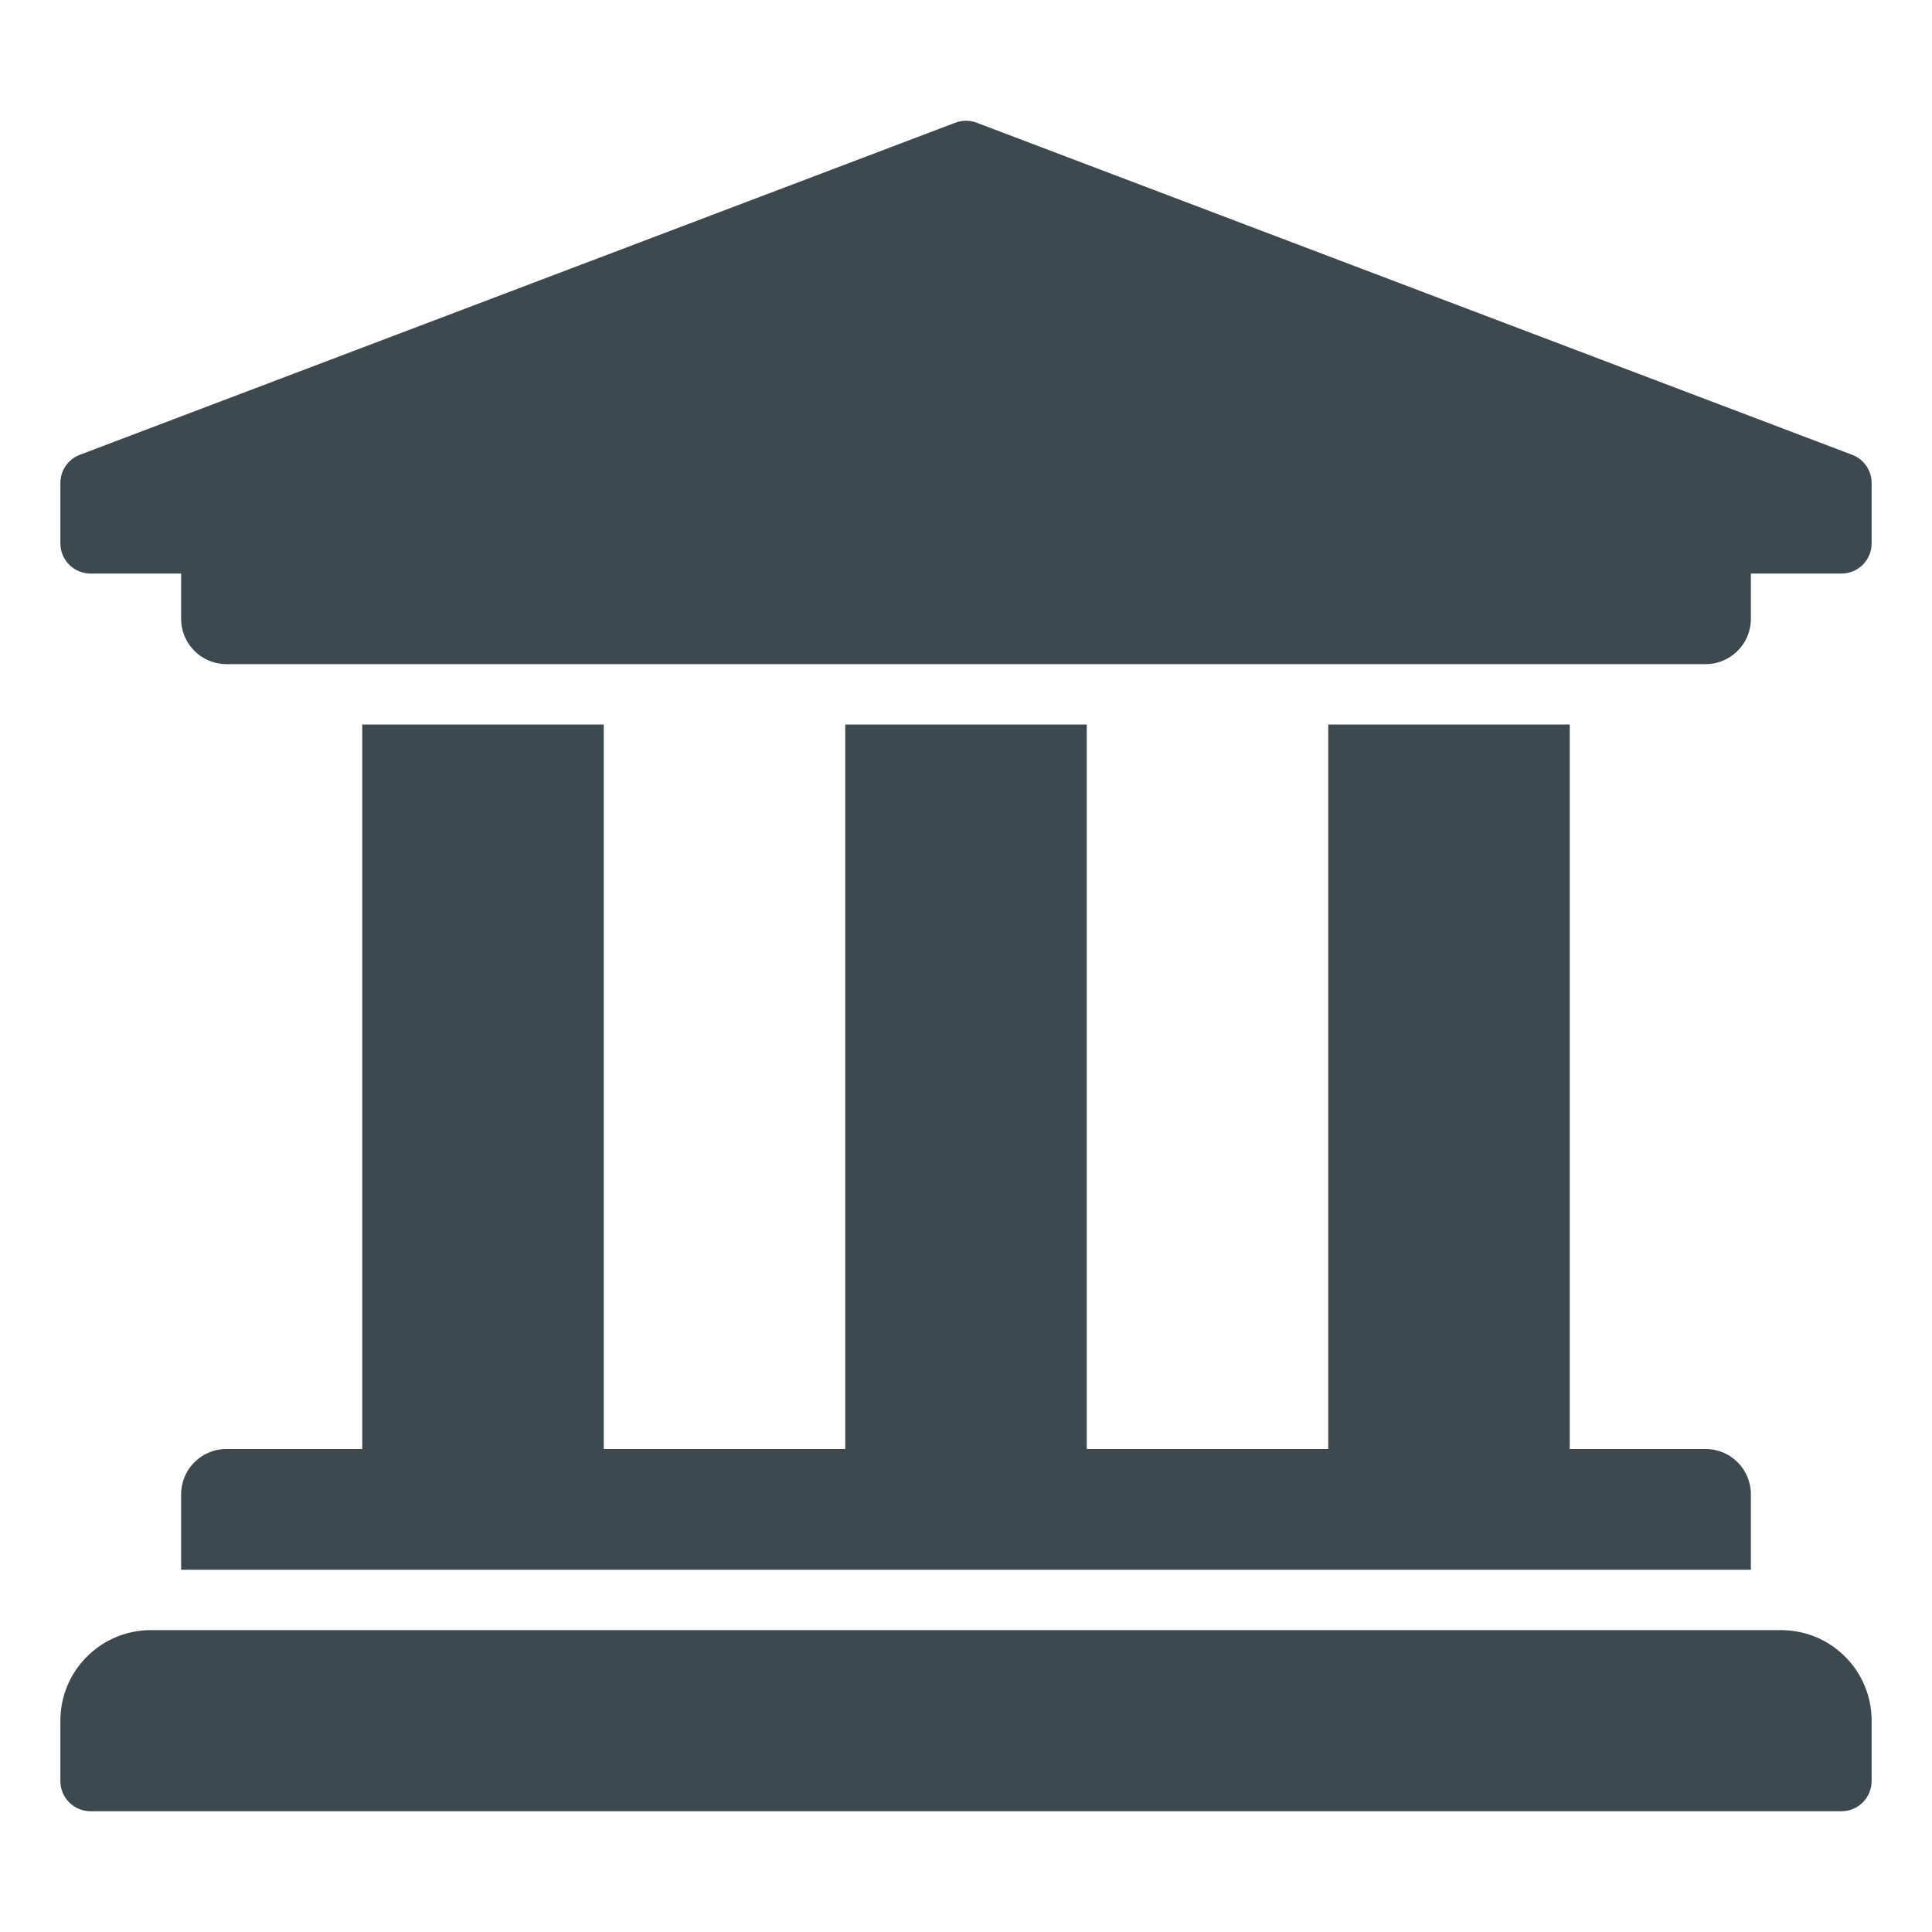
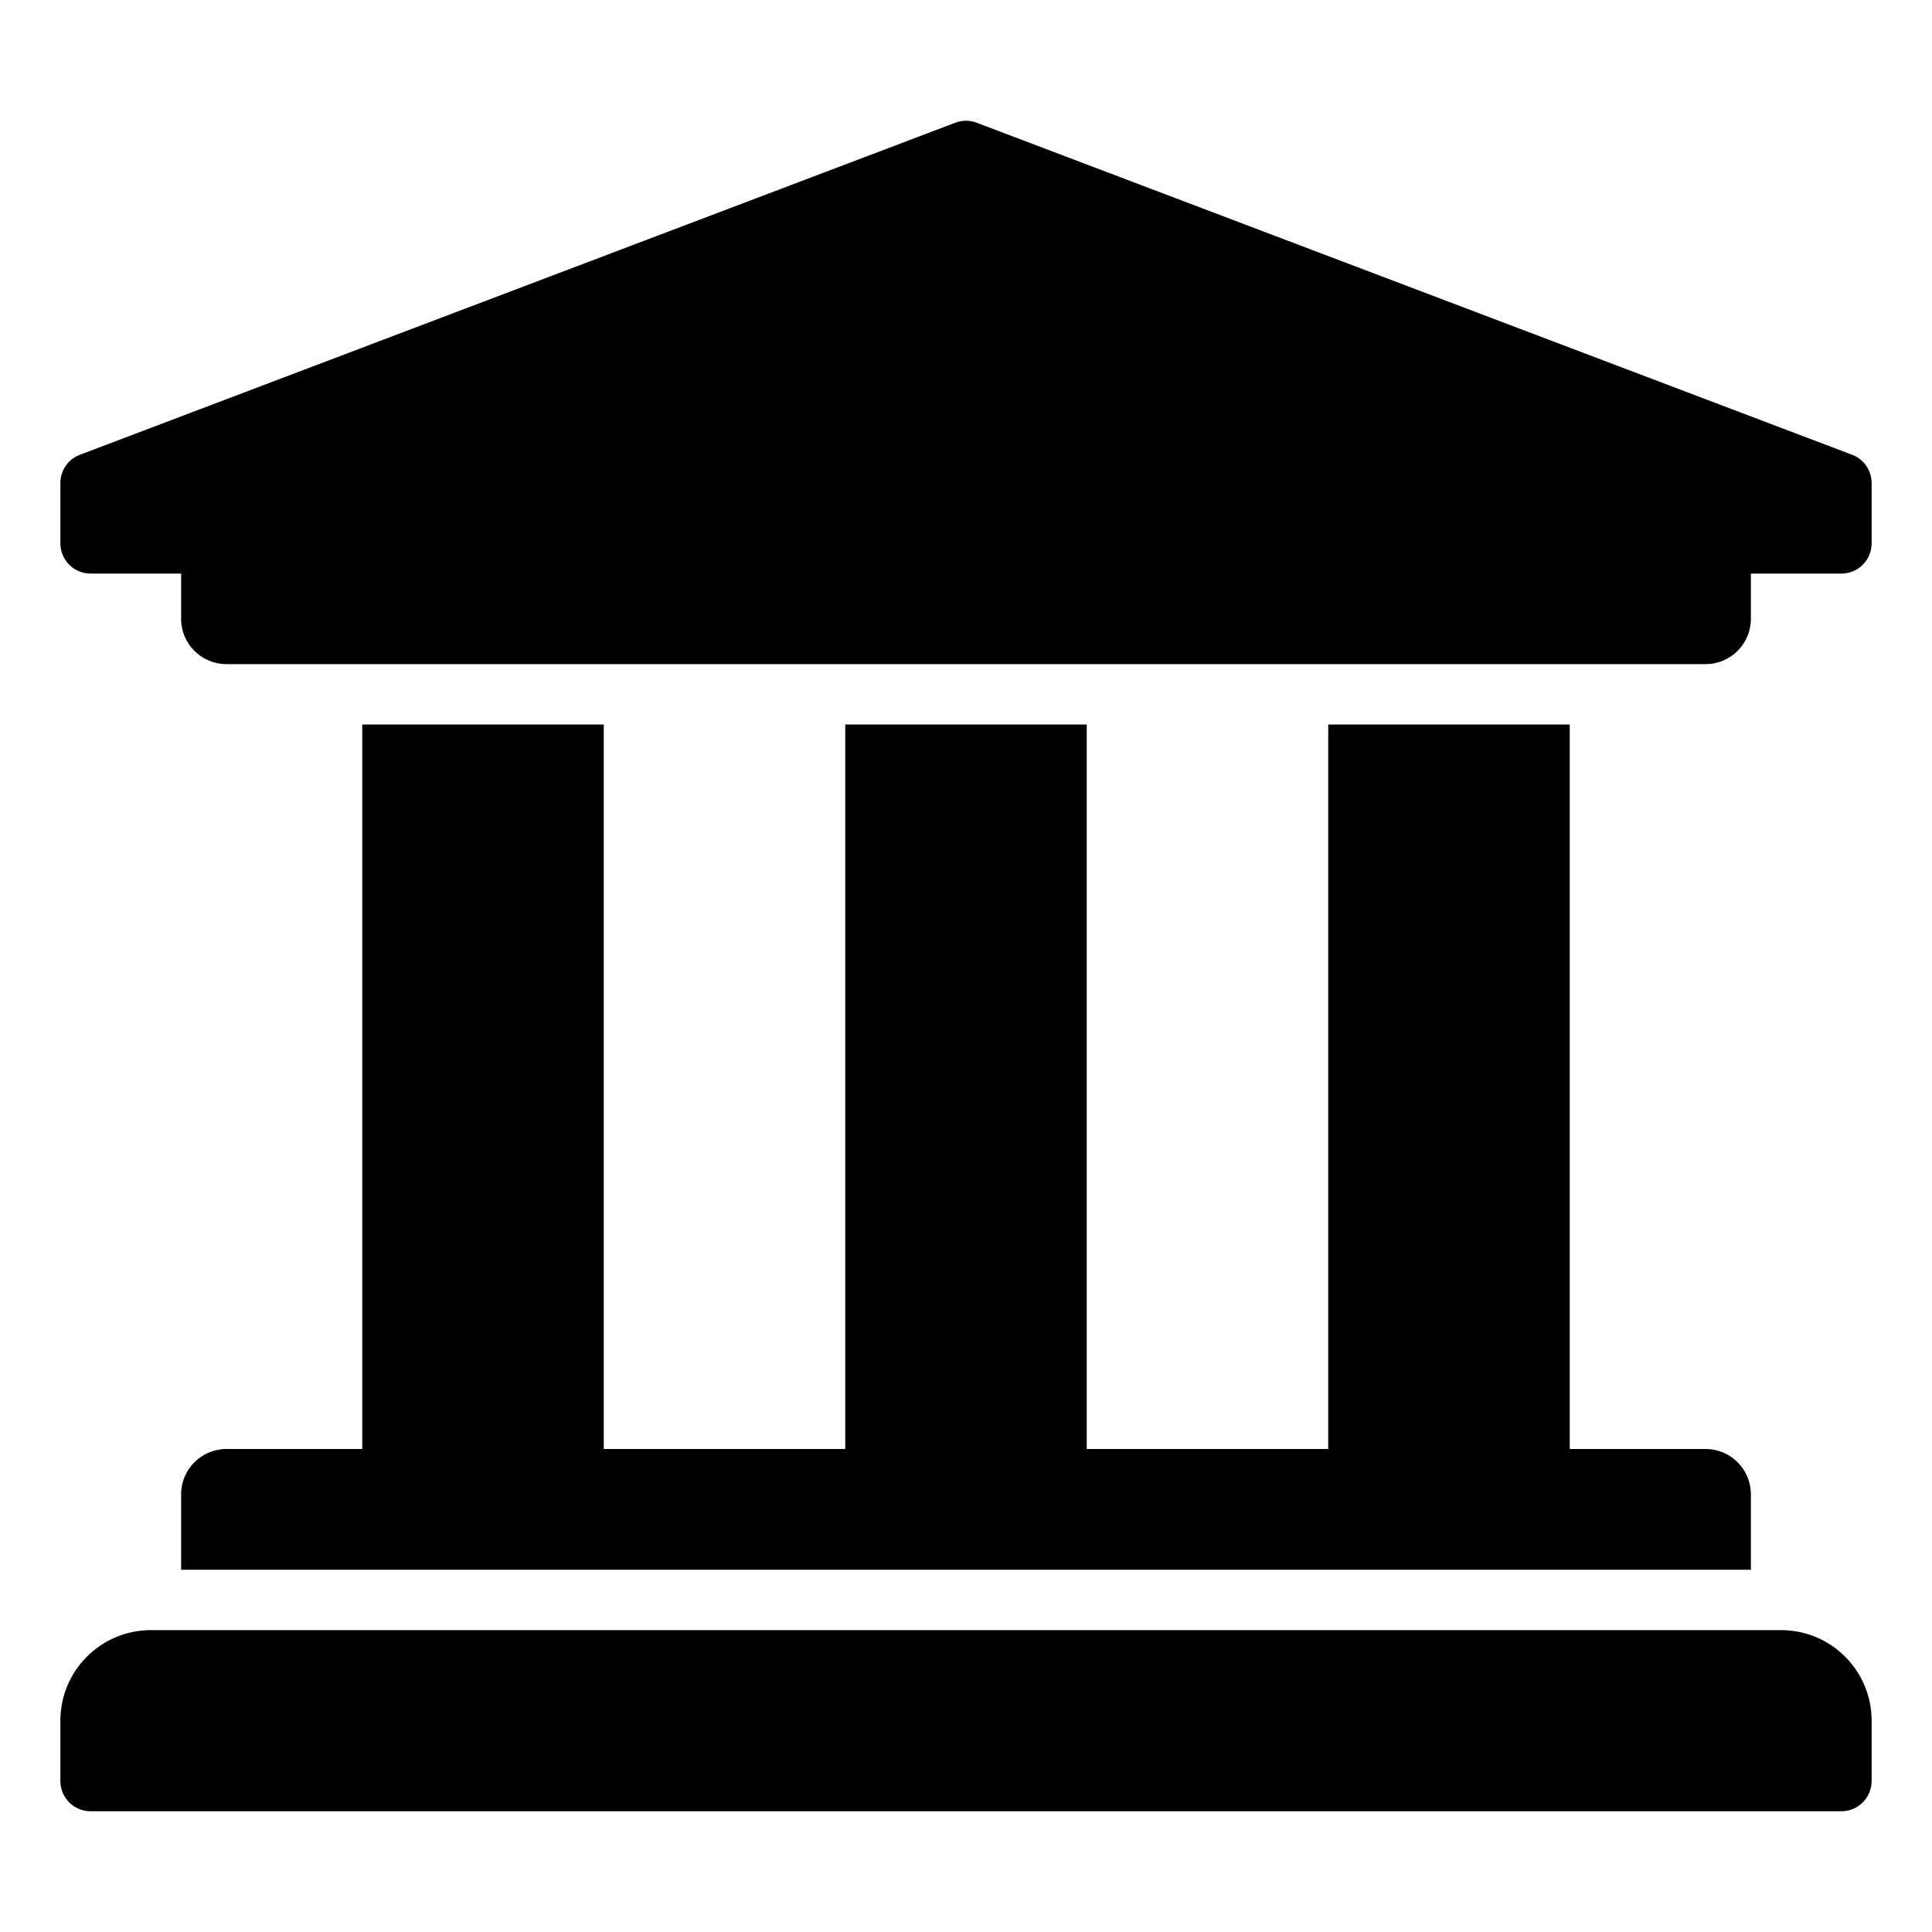
- <svg xmlns="http://www.w3.org/2000/svg" fill="#3C494F" viewBox="0 0 512 512" data-name="Layer 1">
+ <svg xmlns="http://www.w3.org/2000/svg" viewBox="0 0 512 512" data-name="Layer 1">
  <path d="M496 128v16a8 8 0 0 1-8 8h-24v12c0 6.627-5.373 12-12 12H60c-6.627 0-12-5.373-12-12v-12H24a8 8 0 0 1-8-8v-16a8 8 0 0 1 4.941-7.392l232-88a7.996 7.996 0 0 1 6.118 0l232 88A8 8 0 0 1 496 128zm-24 304H40c-13.255 0-24 10.745-24 24v16a8 8 0 0 0 8 8h464a8 8 0 0 0 8-8v-16c0-13.255-10.745-24-24-24zM96 192v192H60c-6.627 0-12 5.373-12 12v20h416v-20c0-6.627-5.373-12-12-12h-36V192h-64v192h-64V192h-64v192h-64V192H96z" />
</svg>
